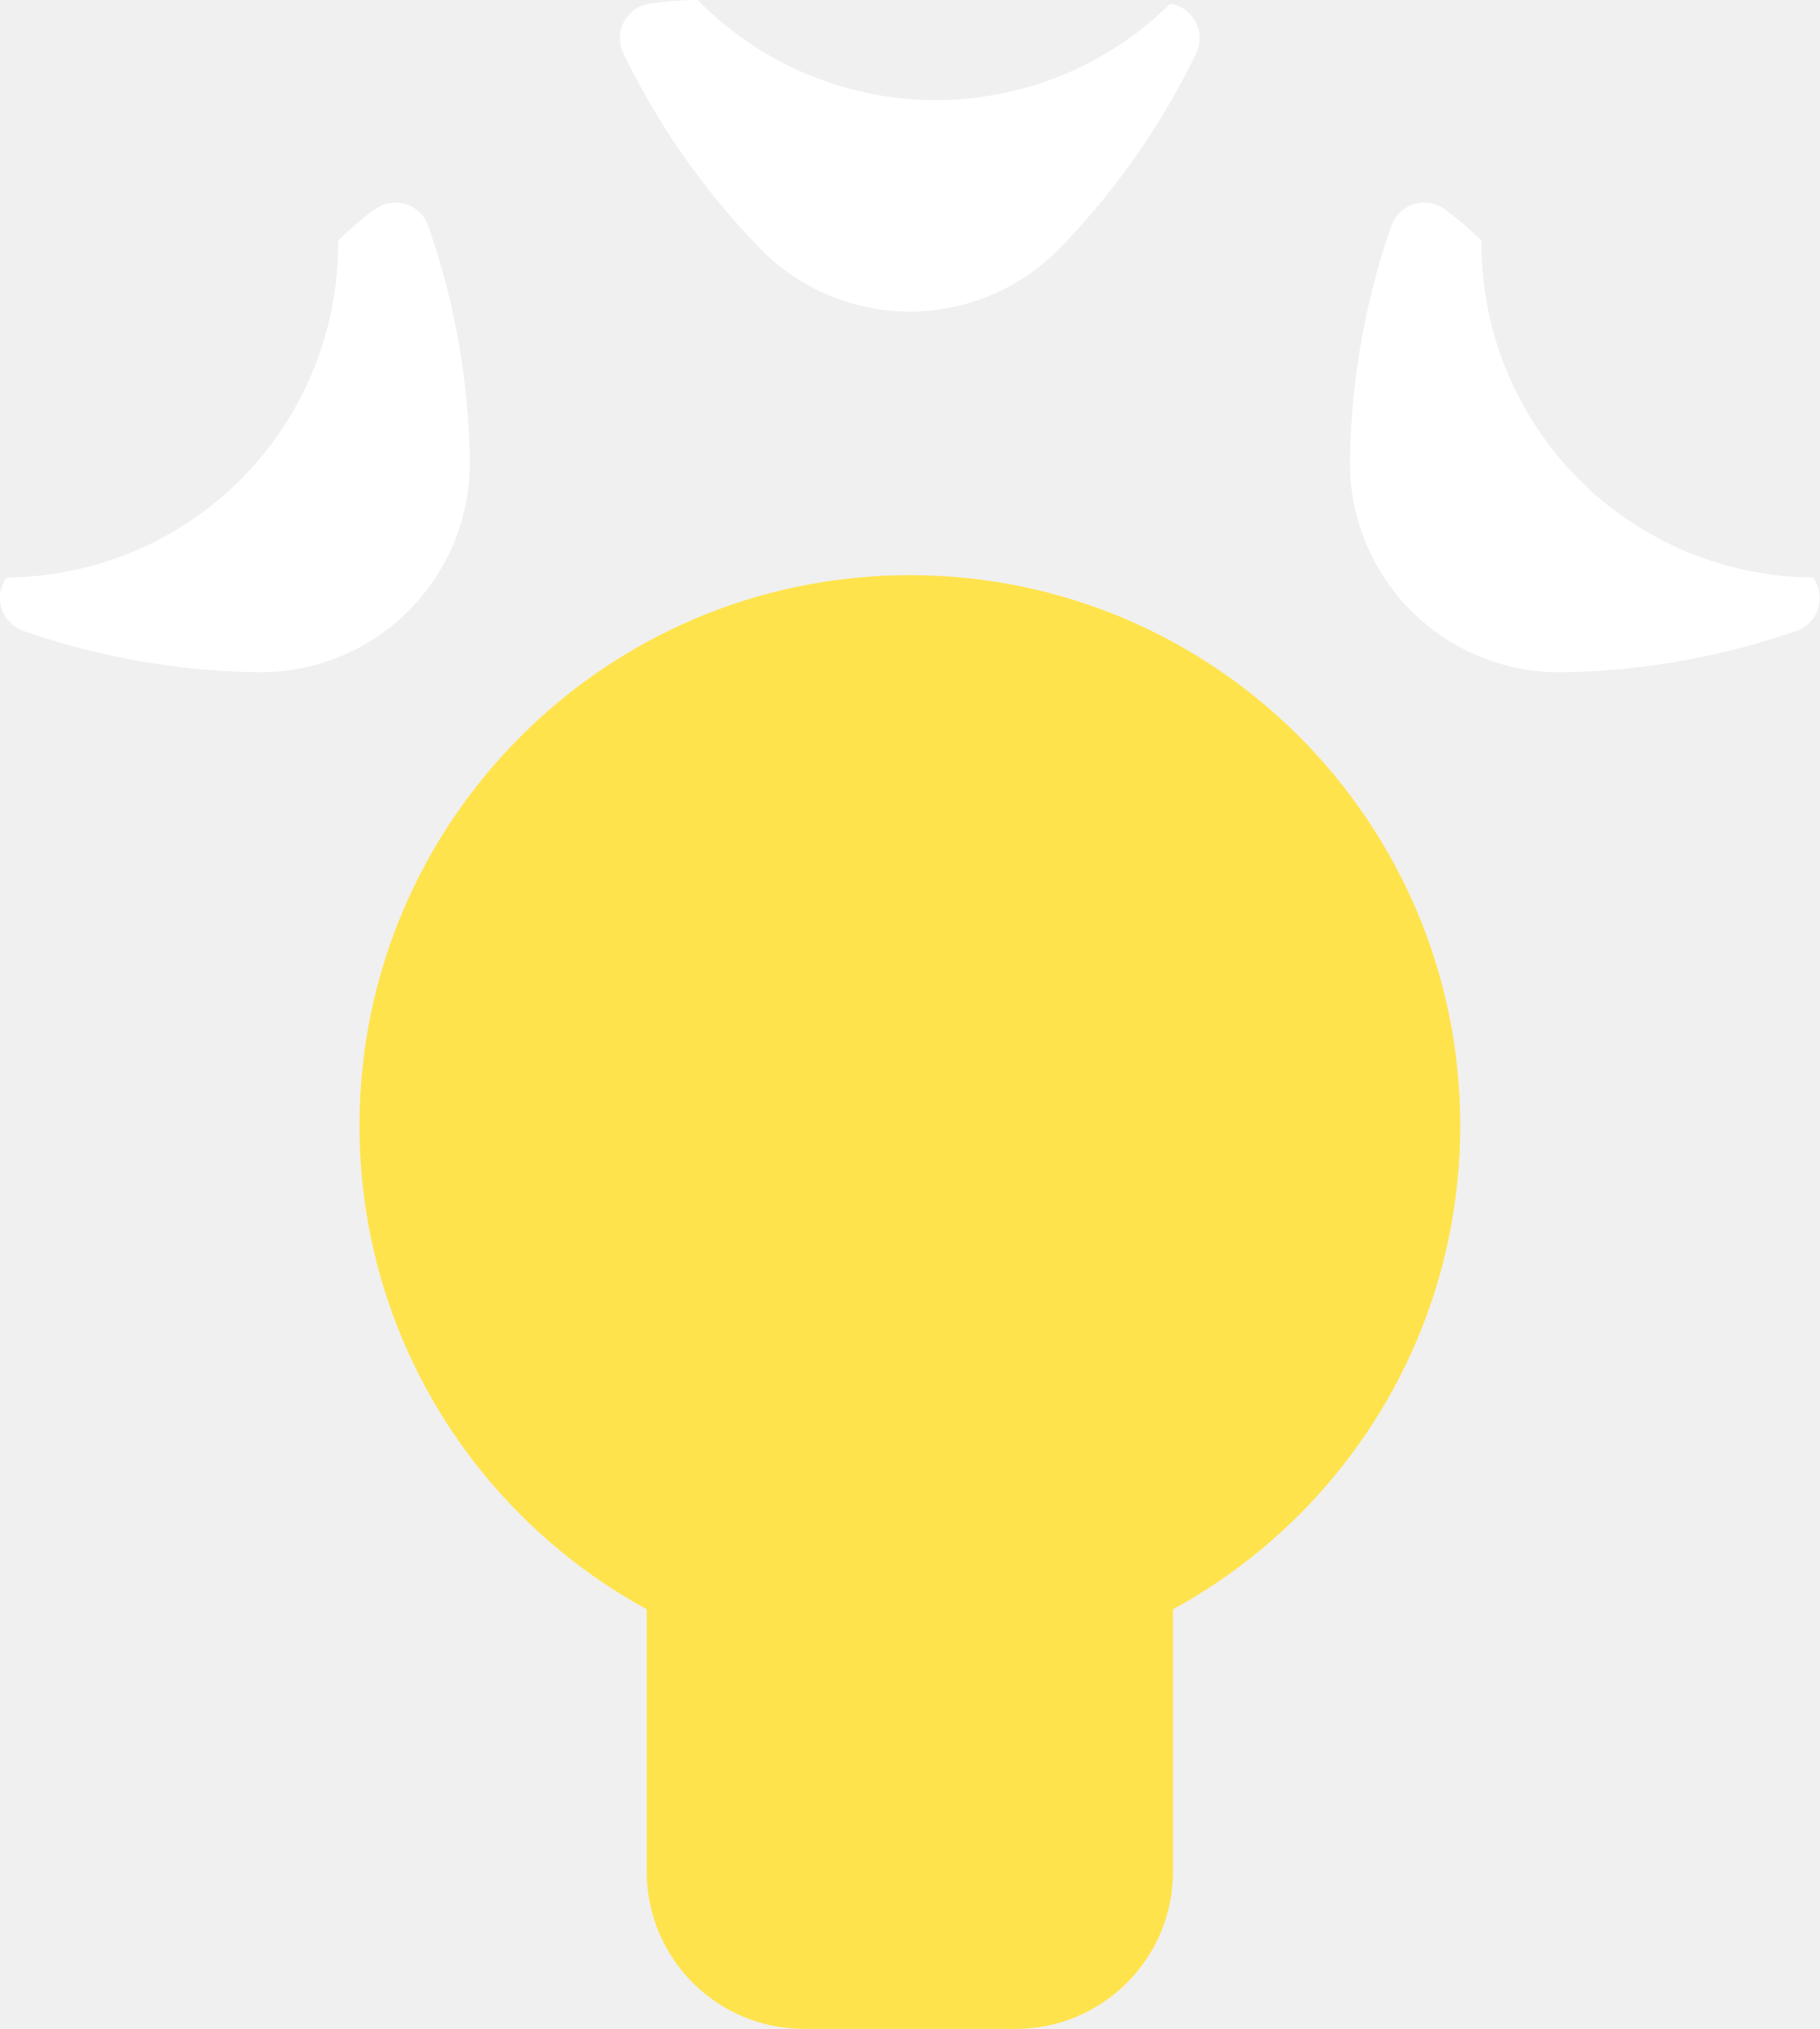
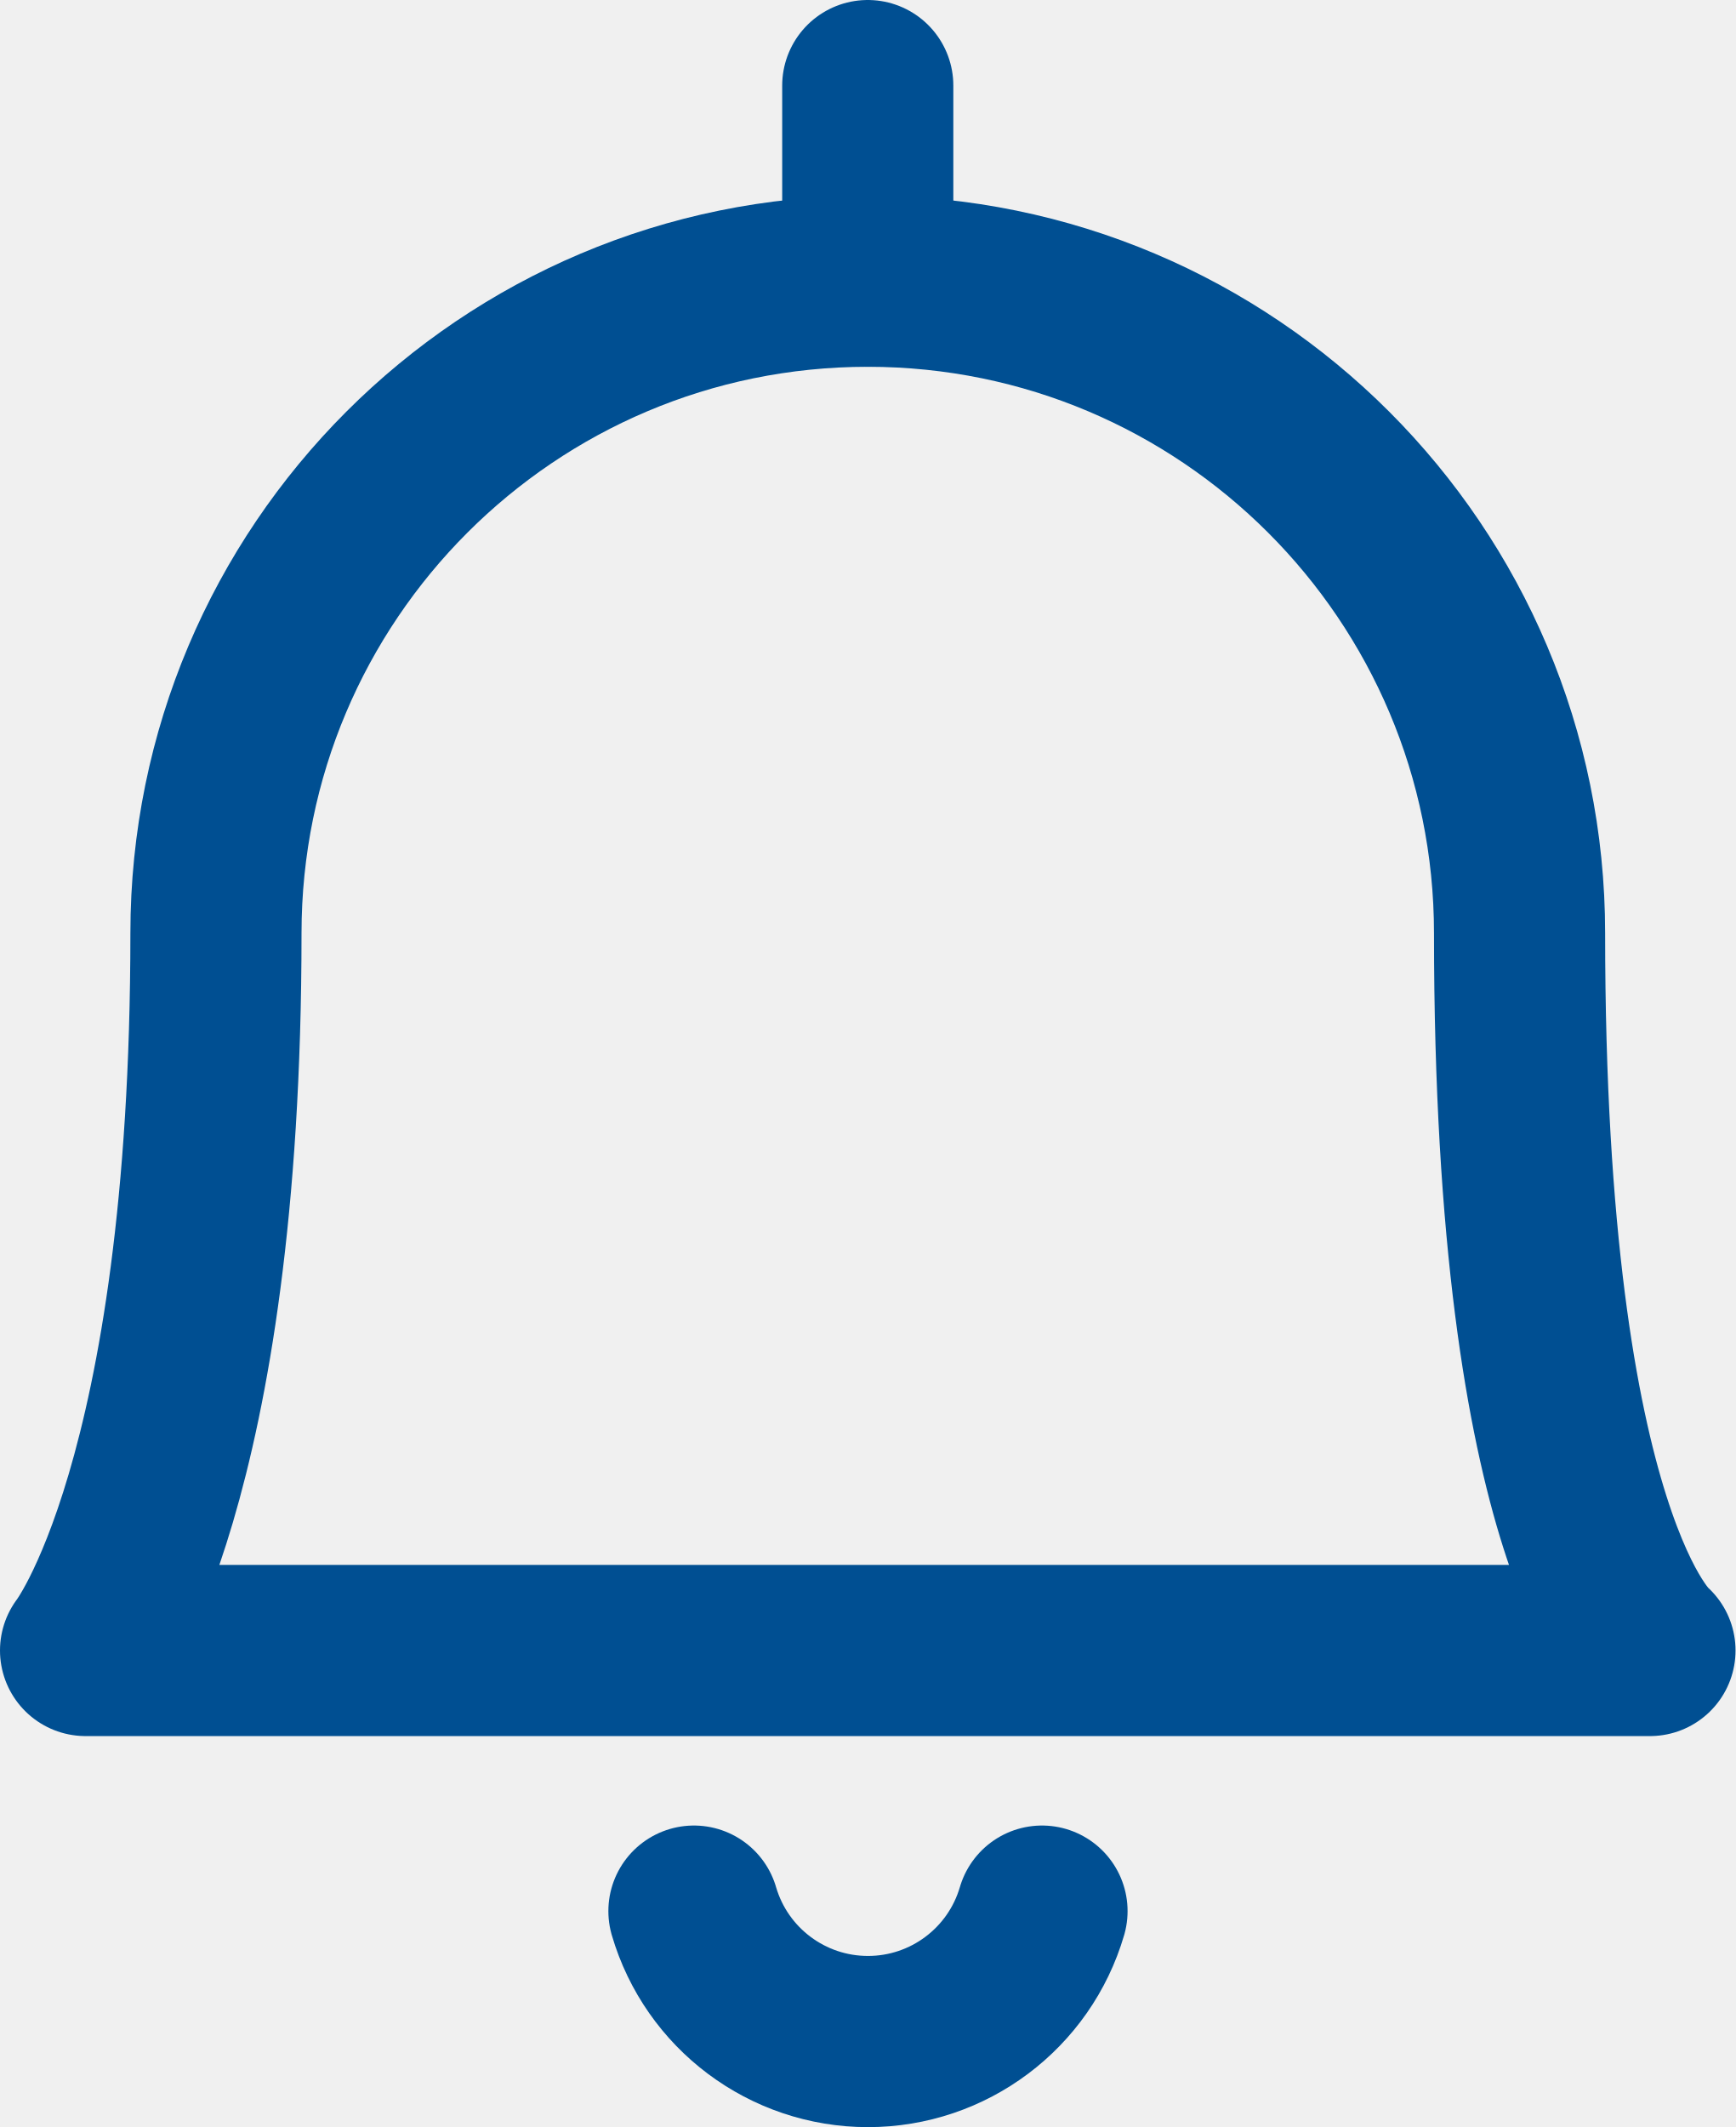
- <svg xmlns="http://www.w3.org/2000/svg" width="28.929" height="32.247" viewBox="0 0 28.929 32.247">
-   <g id="Grupo_5863" data-name="Grupo 5863" transform="translate(-496 -1025.001)">
-     <path id="Retângulo_1638" data-name="Retângulo 1638" d="M0,0H8.366a0,0,0,0,1,0,0V5.205a2.5,2.5,0,0,1-2.5,2.5H2.5A2.5,2.5,0,0,1,0,5.205V0A0,0,0,0,1,0,0Z" transform="translate(506.281 1049.541)" fill="#ffe34c" />
-     <g id="Grupo_4771" data-name="Grupo 4771" transform="translate(501.715 1034.142)">
-       <circle id="Elipse_69" data-name="Elipse 69" cx="8.749" cy="8.749" r="8.749" fill="#ffe34c" />
-     </g>
-     <g id="Grupo_4773" data-name="Grupo 4773" transform="translate(505.856 1025.001)">
-       <path id="Caminho_3696" data-name="Caminho 3696" d="M4311.939,8166.541c.158.184.32.36.487.532a3.326,3.326,0,0,0,4.76,0c.167-.172.33-.349.487-.532a11.859,11.859,0,0,0,1.685-2.569.553.553,0,0,0-.412-.788,5.3,5.3,0,0,1-7.512-.06,5,5,0,0,0-.77.06.553.553,0,0,0-.411.788A11.839,11.839,0,0,0,4311.939,8166.541Z" transform="translate(-4310.199 -8163.124)" fill="#fff" />
-     </g>
-     <g id="Grupo_4774" data-name="Grupo 4774" transform="translate(517.46 1028.215)">
-       <path id="Caminho_3697" data-name="Caminho 3697" d="M4330.427,8172.1c-.019.241-.029.482-.032.721a3.327,3.327,0,0,0,3.366,3.367c.24,0,.479-.015.721-.032a11.888,11.888,0,0,0,3.008-.625.554.554,0,0,0,.267-.849,5.306,5.306,0,0,1-5.271-5.354,5.1,5.1,0,0,0-.586-.5.553.553,0,0,0-.848.268A11.813,11.813,0,0,0,4330.427,8172.1Z" transform="translate(-4330.395 -8168.718)" fill="#fff" />
-     </g>
-     <g id="Grupo_4775" data-name="Grupo 4775" transform="translate(496 1028.215)">
-       <path id="Caminho_3698" data-name="Caminho 3698" d="M4300.481,8172.1c.019.241.029.482.032.721a3.328,3.328,0,0,1-3.366,3.367q-.36-.006-.722-.032a11.889,11.889,0,0,1-3.008-.625.554.554,0,0,1-.267-.849,5.305,5.305,0,0,0,5.27-5.354,5.144,5.144,0,0,1,.586-.5.553.553,0,0,1,.848.268A11.813,11.813,0,0,1,4300.481,8172.1Z" transform="translate(-4293.045 -8168.718)" fill="#fff" />
-     </g>
+ <svg xmlns="http://www.w3.org/2000/svg" width="25.169" height="30.839" viewBox="0 0 25.169 30.839">
+   <g id="Grupo_7677" data-name="Grupo 7677" transform="translate(-178.459 -1581.044)">
+     <path id="Caminho_6466" data-name="Caminho 6466" d="M589.281,706.144a2.63,2.63,0,0,0,5.048,0" transform="translate(-400.758 902.609)" fill="none" stroke="#004f92" stroke-linecap="round" stroke-linejoin="round" stroke-width="2.482" />
+     <line id="Linha_938" data-name="Linha 938" y1="2.836" transform="translate(191.044 1582.285)" fill="none" stroke="#004f92" stroke-linecap="round" stroke-linejoin="round" stroke-width="2.482" />
+     <path id="Caminho_6467" data-name="Caminho 6467" d="M589.044,675.124a9.453,9.453,0,0,1,9.453,9.453c0,8.881,1.891,10.4,1.891,10.4H577.7s1.891-2.415,1.891-10.4A9.453,9.453,0,0,1,589.044,675.124Z" transform="translate(-398 909.997)" fill="none" stroke="#004f92" stroke-linecap="round" stroke-linejoin="round" stroke-width="2.482" />
  </g>
</svg>
